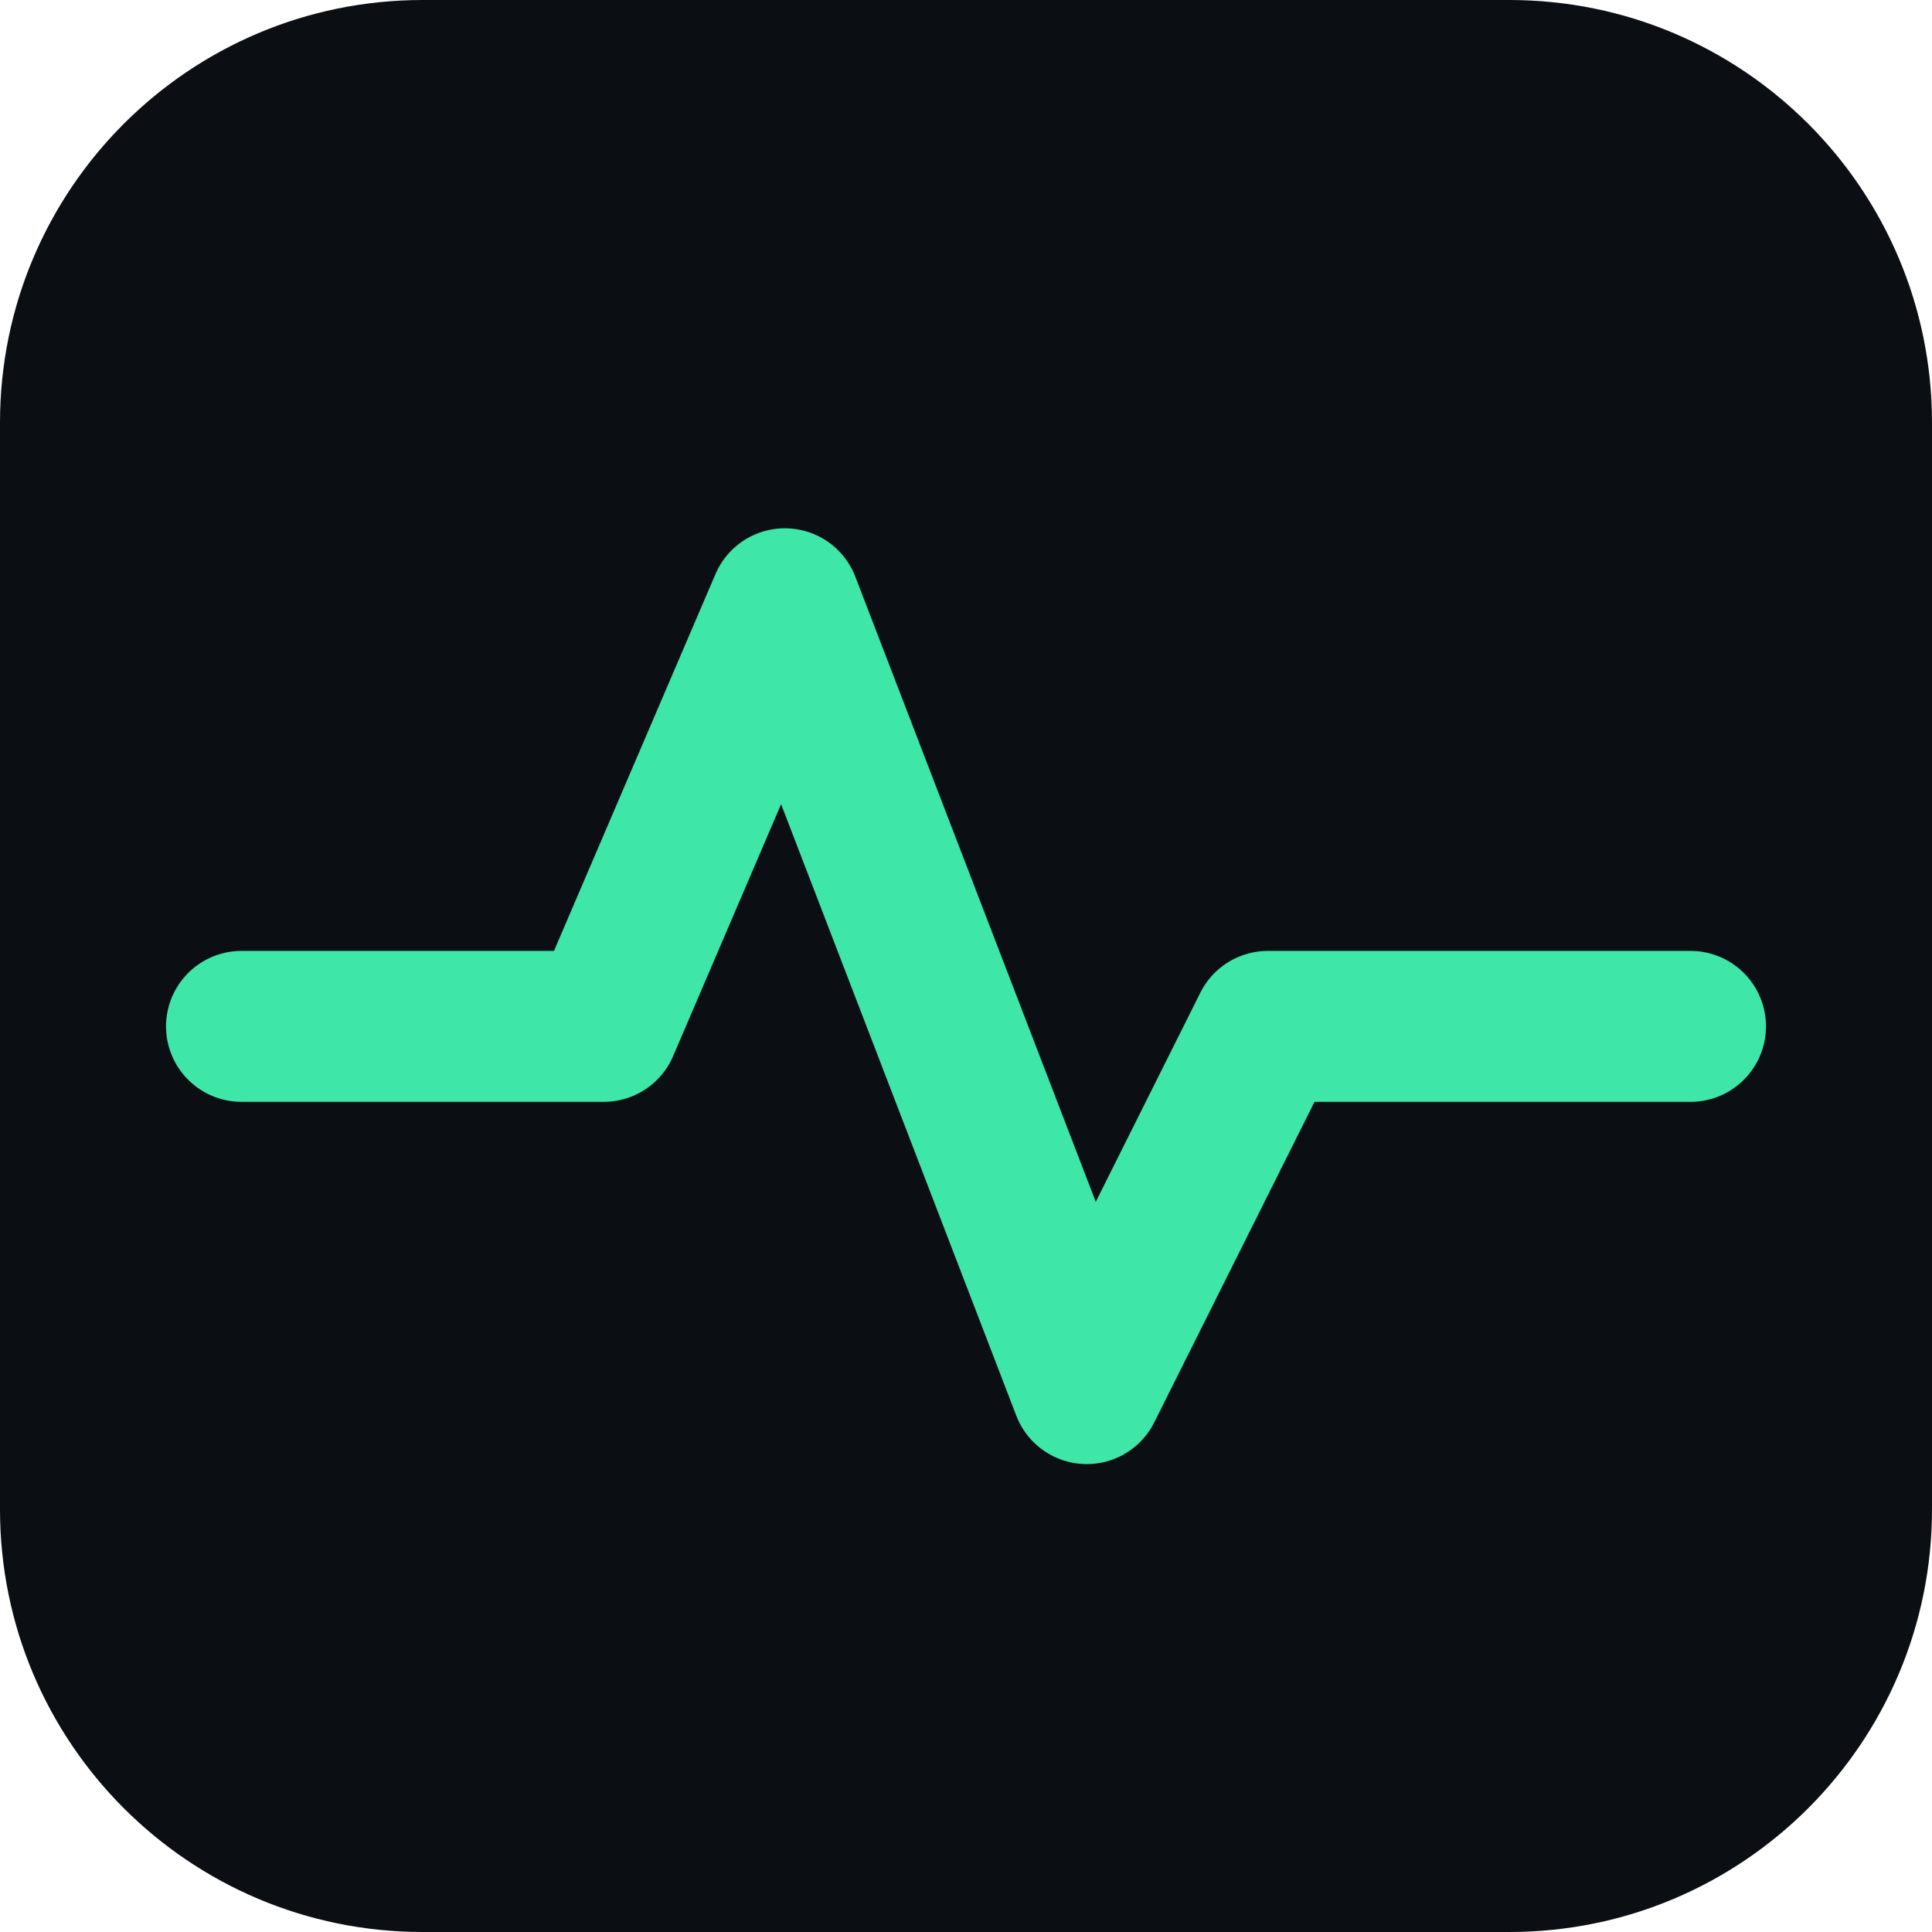
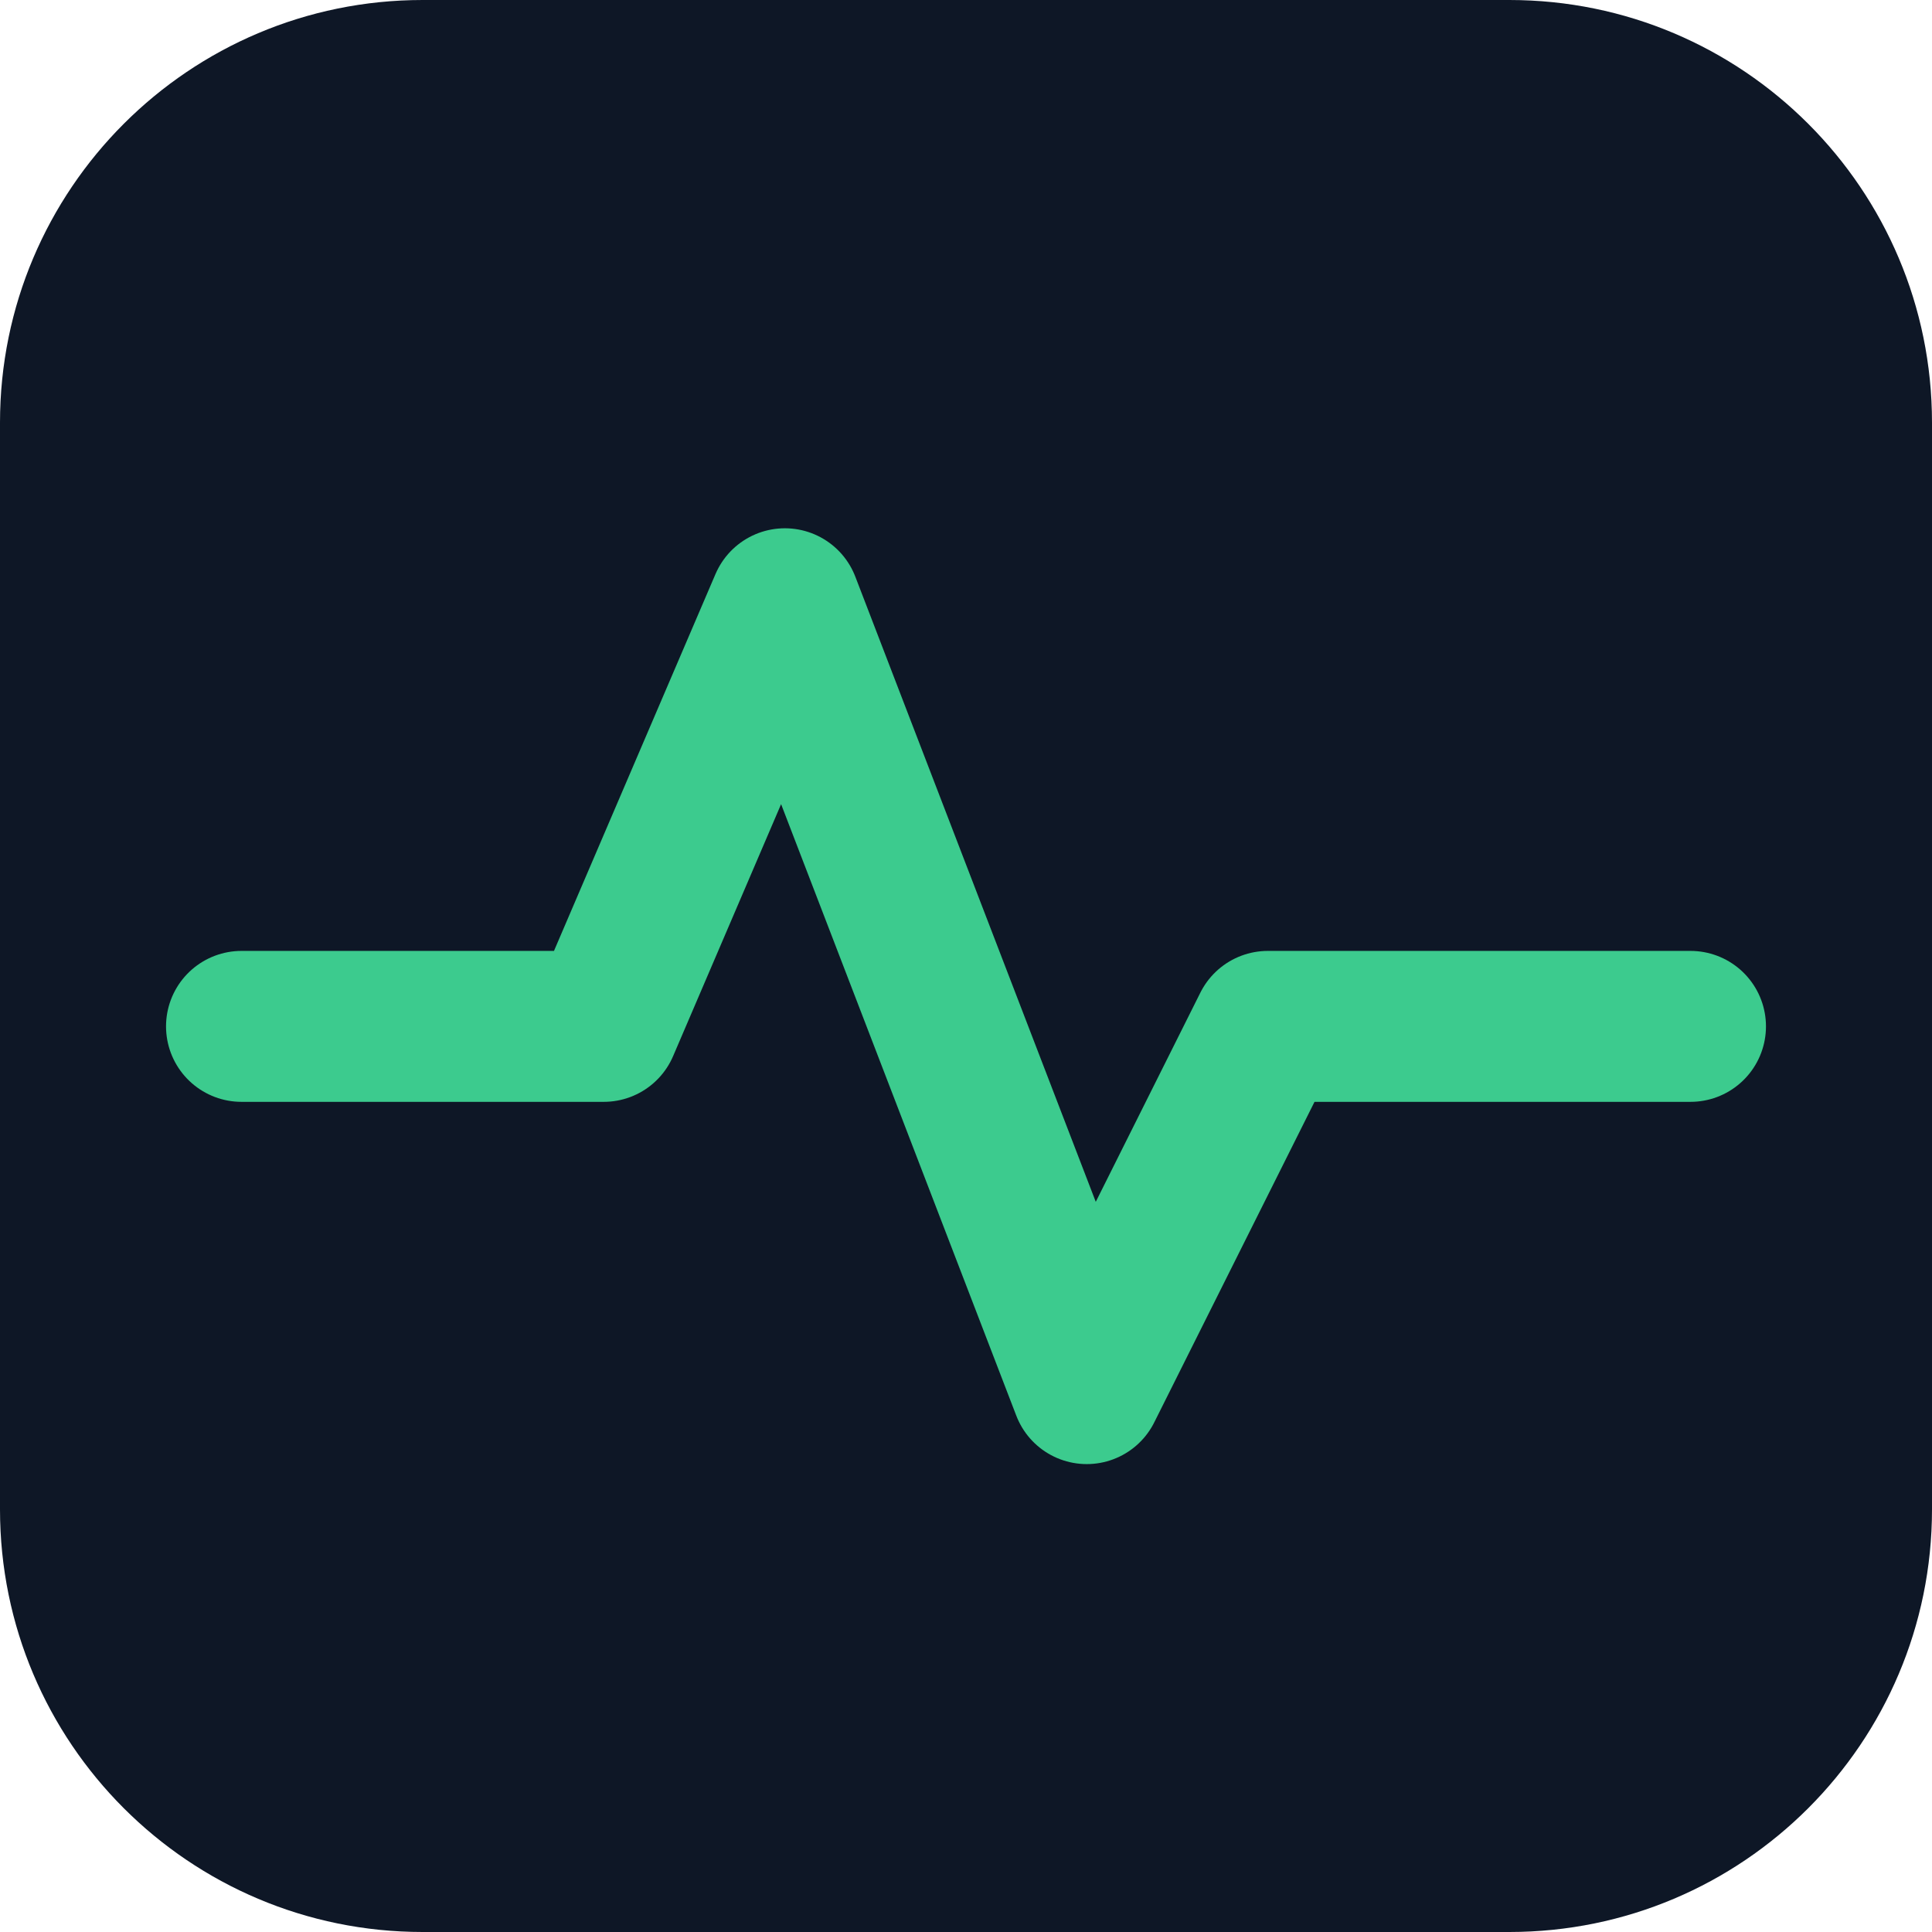
<svg xmlns="http://www.w3.org/2000/svg" viewBox="0 0 64 64">
-   <rect width="64" height="64" rx="14" fill="#0b0f14" />
-   <path d="M8 34h12l6-14 10 26 6-12h14" fill="none" stroke="#3ee6a8" stroke-width="5" stroke-linecap="round" stroke-linejoin="round" />
+   <rect width="64" height="64" rx="14" fill="#0e1726" />
+   <path d="M8 34h12l6-14 10 26 6-12h14" fill="none" stroke="#3ccb8e" stroke-width="5" stroke-linecap="round" stroke-linejoin="round" />
</svg>
